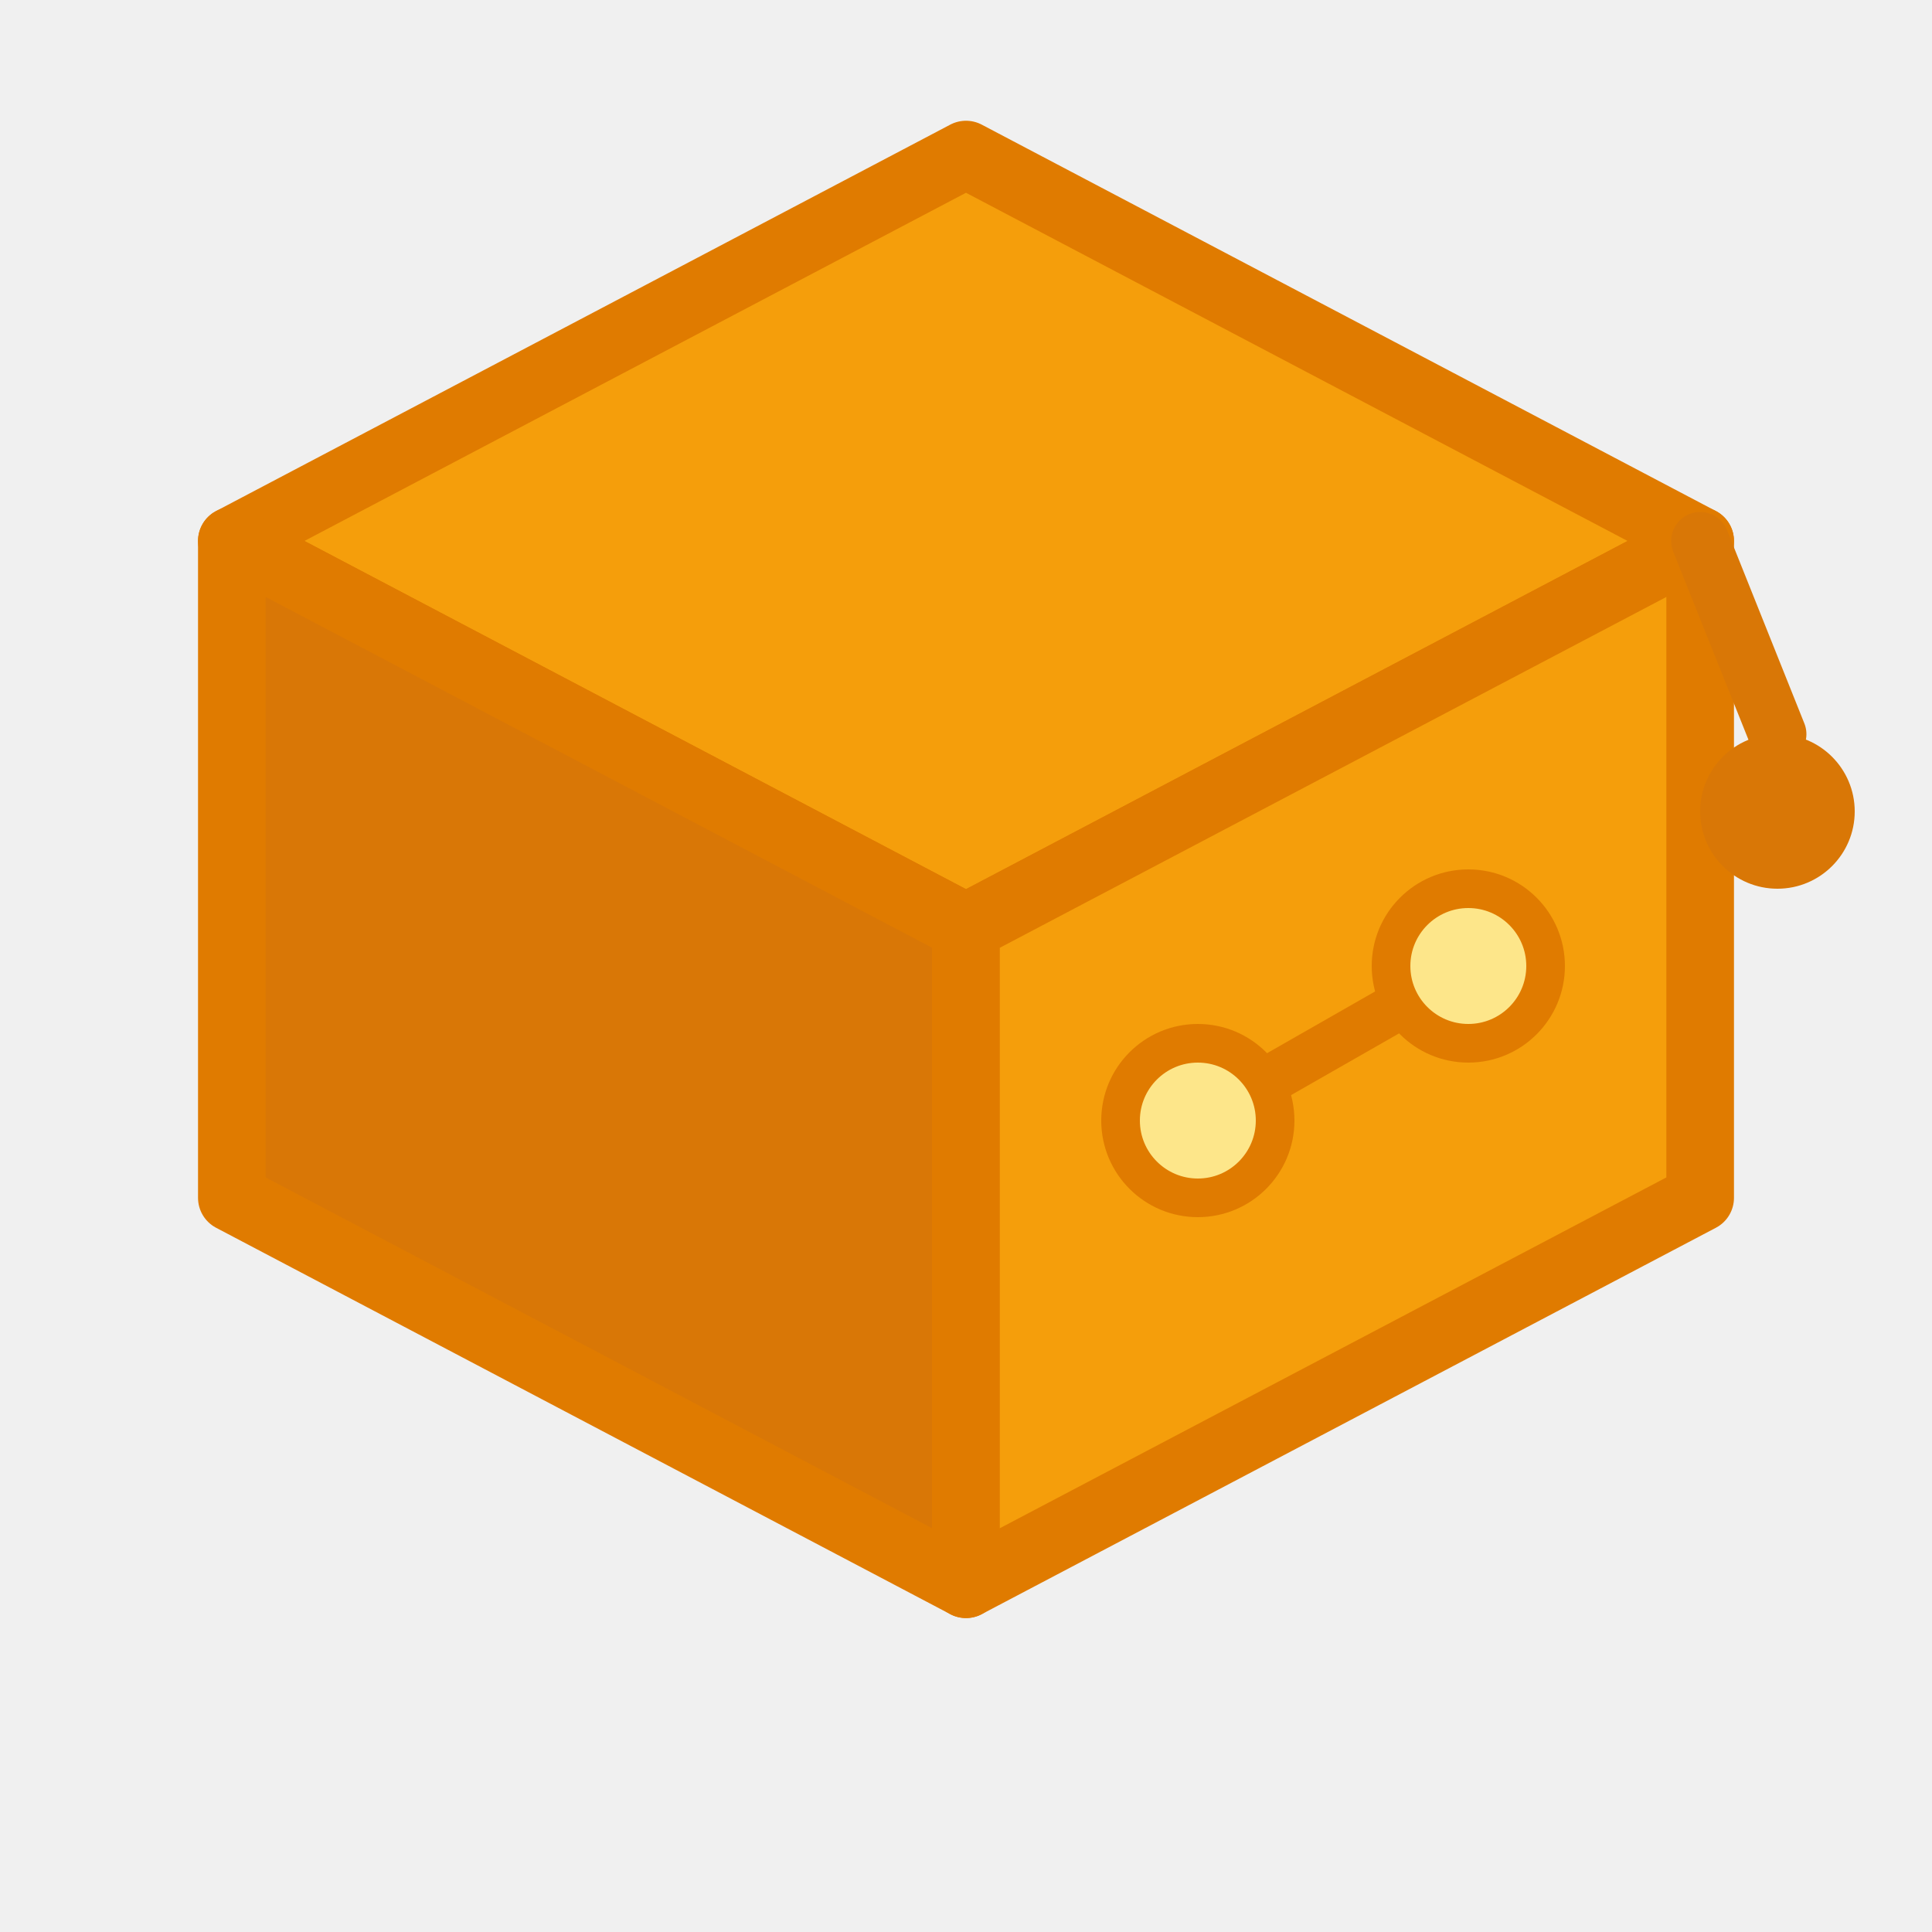
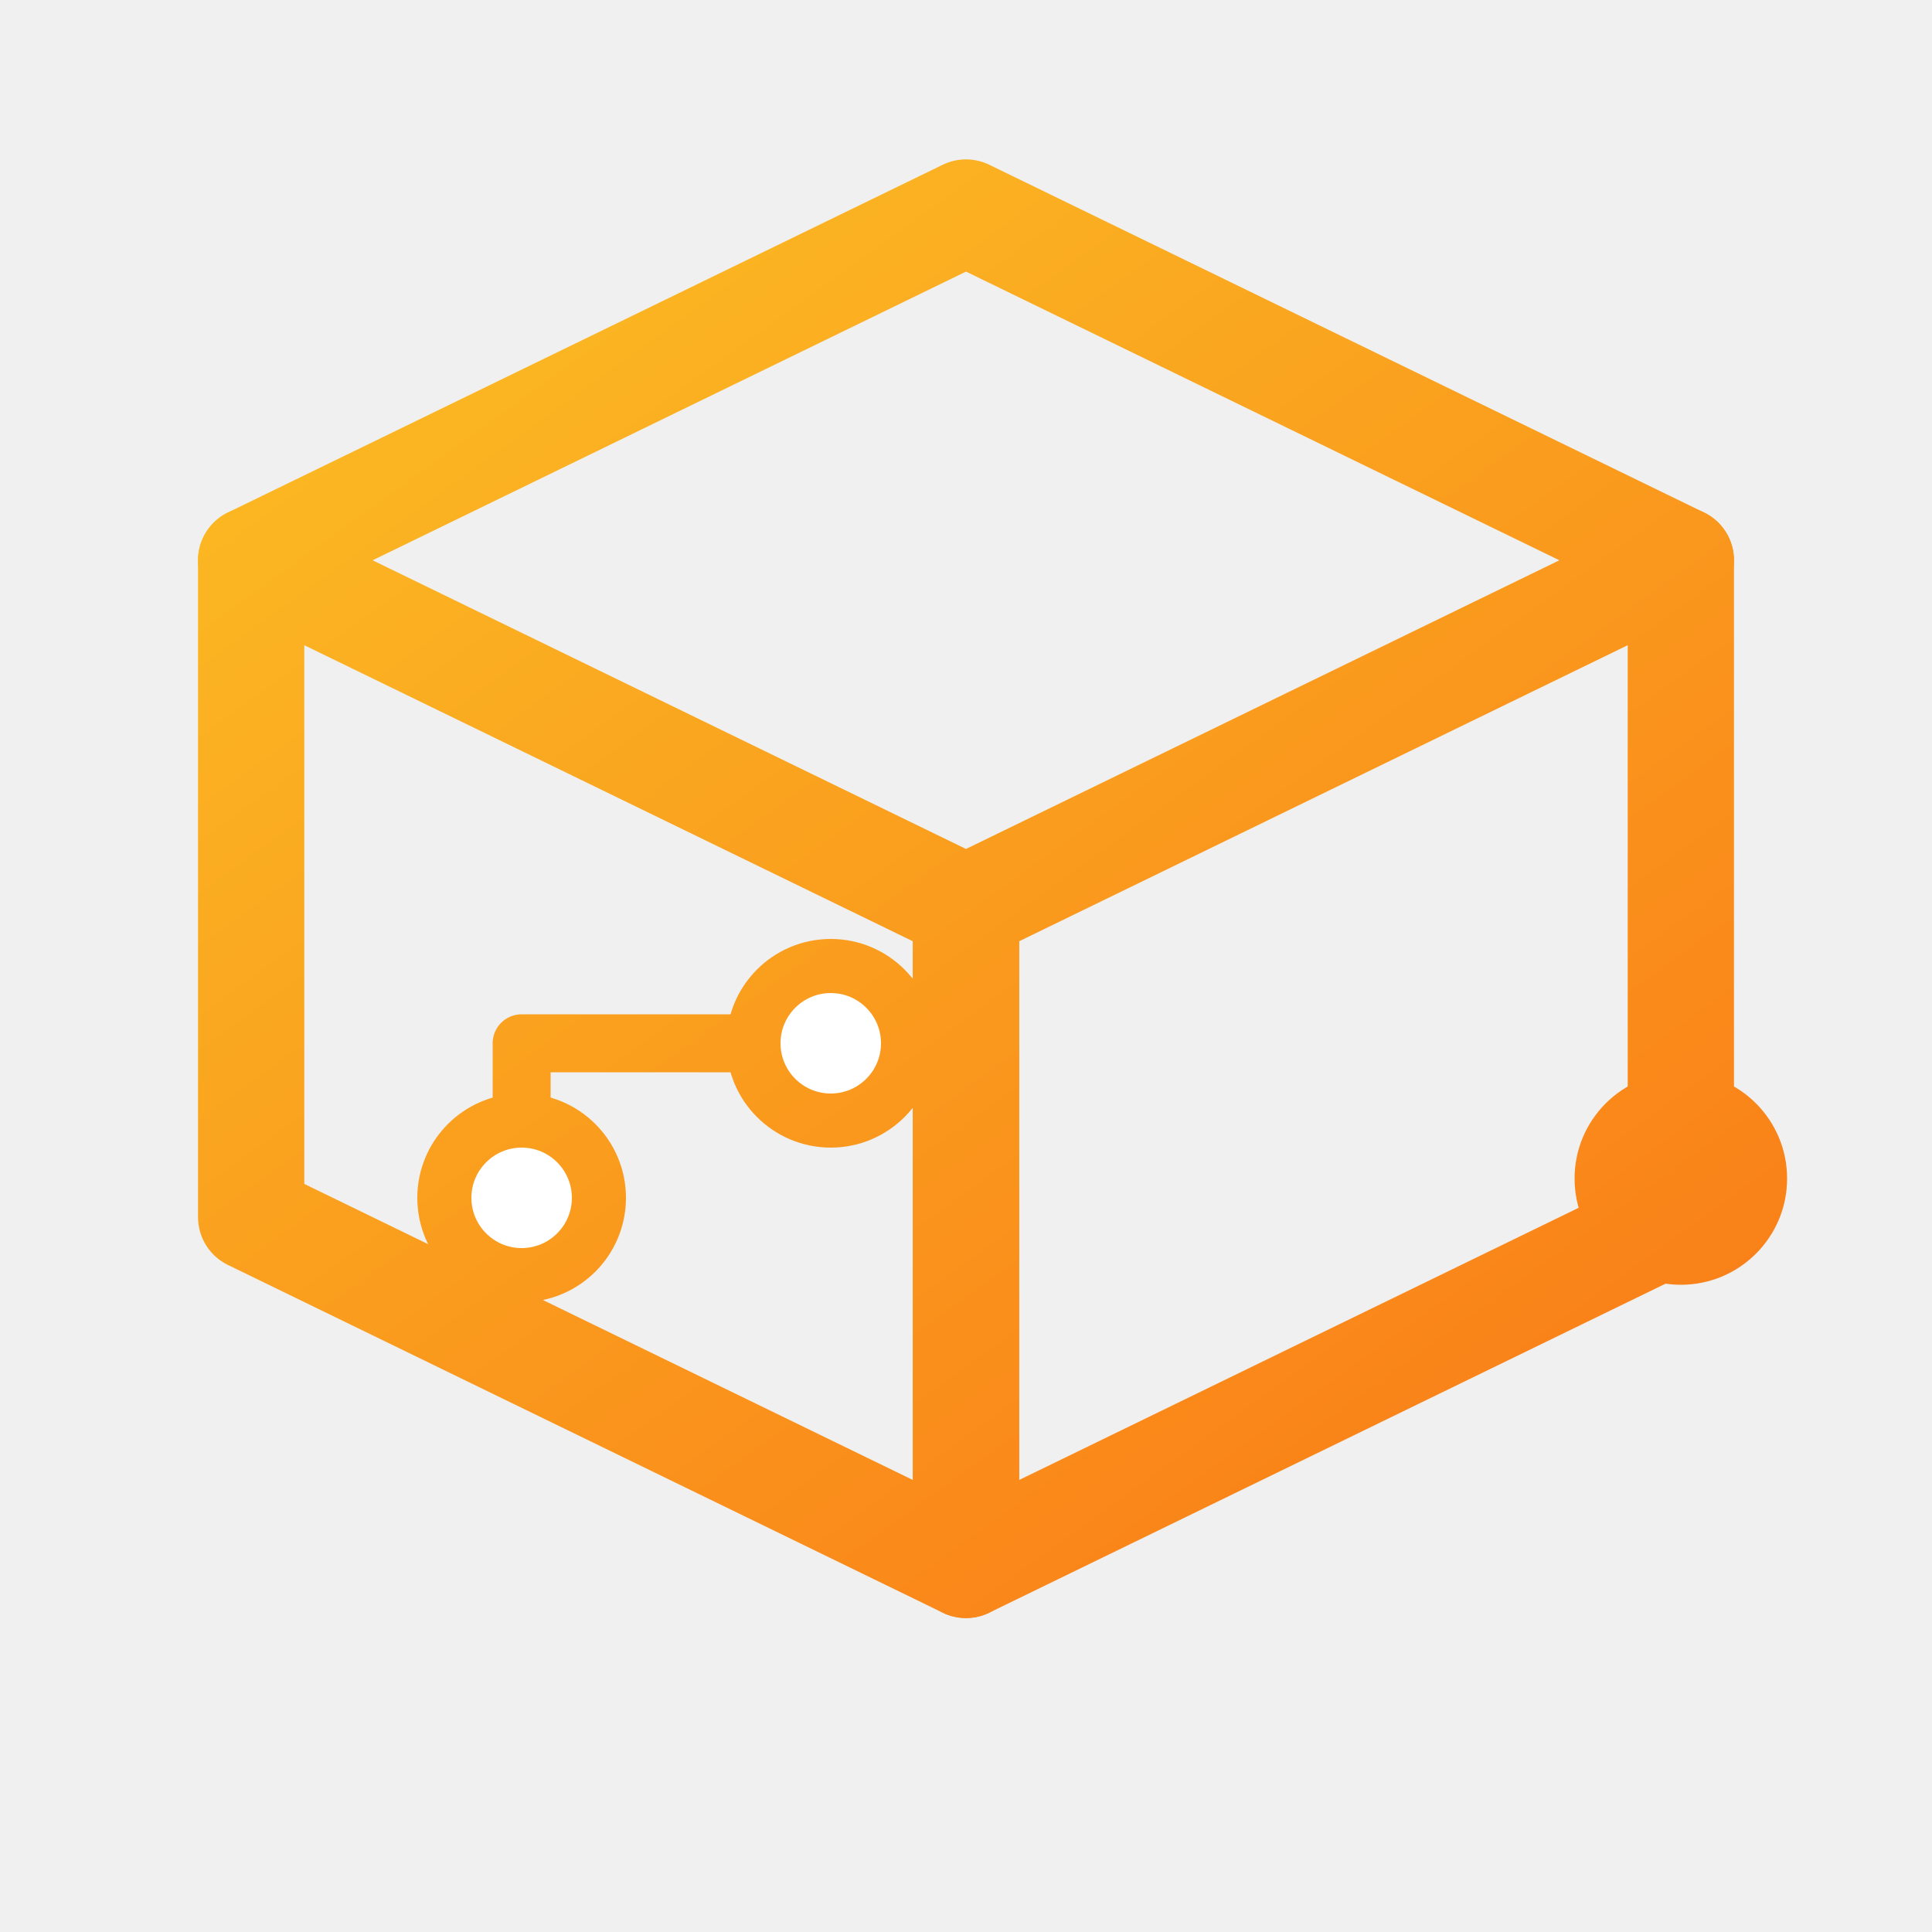
<svg xmlns="http://www.w3.org/2000/svg" viewBox="0 0 100 100" fill="none">
-   <polygon points="50,8 88,28 50,48 12,28" fill="#F59E0B" stroke="#E07B00" stroke-width="3.5" stroke-linejoin="round" />
-   <polygon points="12,28 12,62 50,82 50,48" fill="#D97706" stroke="#E07B00" stroke-width="3.5" stroke-linejoin="round" />
-   <polygon points="88,28 88,62 50,82 50,48" fill="#F59E0B" stroke="#E07B00" stroke-width="3.5" stroke-linejoin="round" />
-   <line x1="62" y1="58" x2="76" y2="50" stroke="#E07B00" stroke-width="2.5" stroke-linecap="round" />
-   <circle cx="62" cy="58" r="4" fill="#FDE68A" stroke="#E07B00" stroke-width="2" />
-   <circle cx="76" cy="50" r="4" fill="#FDE68A" stroke="#E07B00" stroke-width="2" />
-   <line x1="88" y1="28" x2="92" y2="38" stroke="#D97706" stroke-width="3" stroke-linecap="round" />
-   <circle cx="92" cy="42" r="4" fill="#D97706" />
+   <defs>
+     <linearGradient id="og" x1="20" y1="5" x2="85" y2="95" gradientUnits="userSpaceOnUse">
+       <stop offset="0%" stop-color="#FBBF24" />
+       <stop offset="100%" stop-color="#F97316" />
+     </linearGradient>
+   </defs>
+   <path d="M50 11 L87 29 L50 47 L13 29 Z" stroke="url(#og)" stroke-width="5.5" stroke-linejoin="round" stroke-linecap="round" />
+   <path d="M13 29 L13 63 L50 81 L50 47" stroke="url(#og)" stroke-width="5.5" stroke-linejoin="round" stroke-linecap="round" />
+   <path d="M87 29 L87 63 L50 81 L50 47" stroke="url(#og)" stroke-width="5.5" stroke-linejoin="round" stroke-linecap="round" />
+   <path d="M27 62 L27 54 L43 54" stroke="url(#og)" stroke-width="3" stroke-linecap="round" stroke-linejoin="round" />
+   <circle cx="27" cy="62" r="4" fill="white" stroke="url(#og)" stroke-width="2.8" />
+   <circle cx="43" cy="54" r="4" fill="white" stroke="url(#og)" stroke-width="2.8" />
+   <line x1="87" y1="29" x2="87" y2="55" stroke="url(#og)" stroke-width="4" stroke-linecap="round" />
+   <circle cx="87" cy="61" r="5.5" fill="url(#og)" />
</svg>
